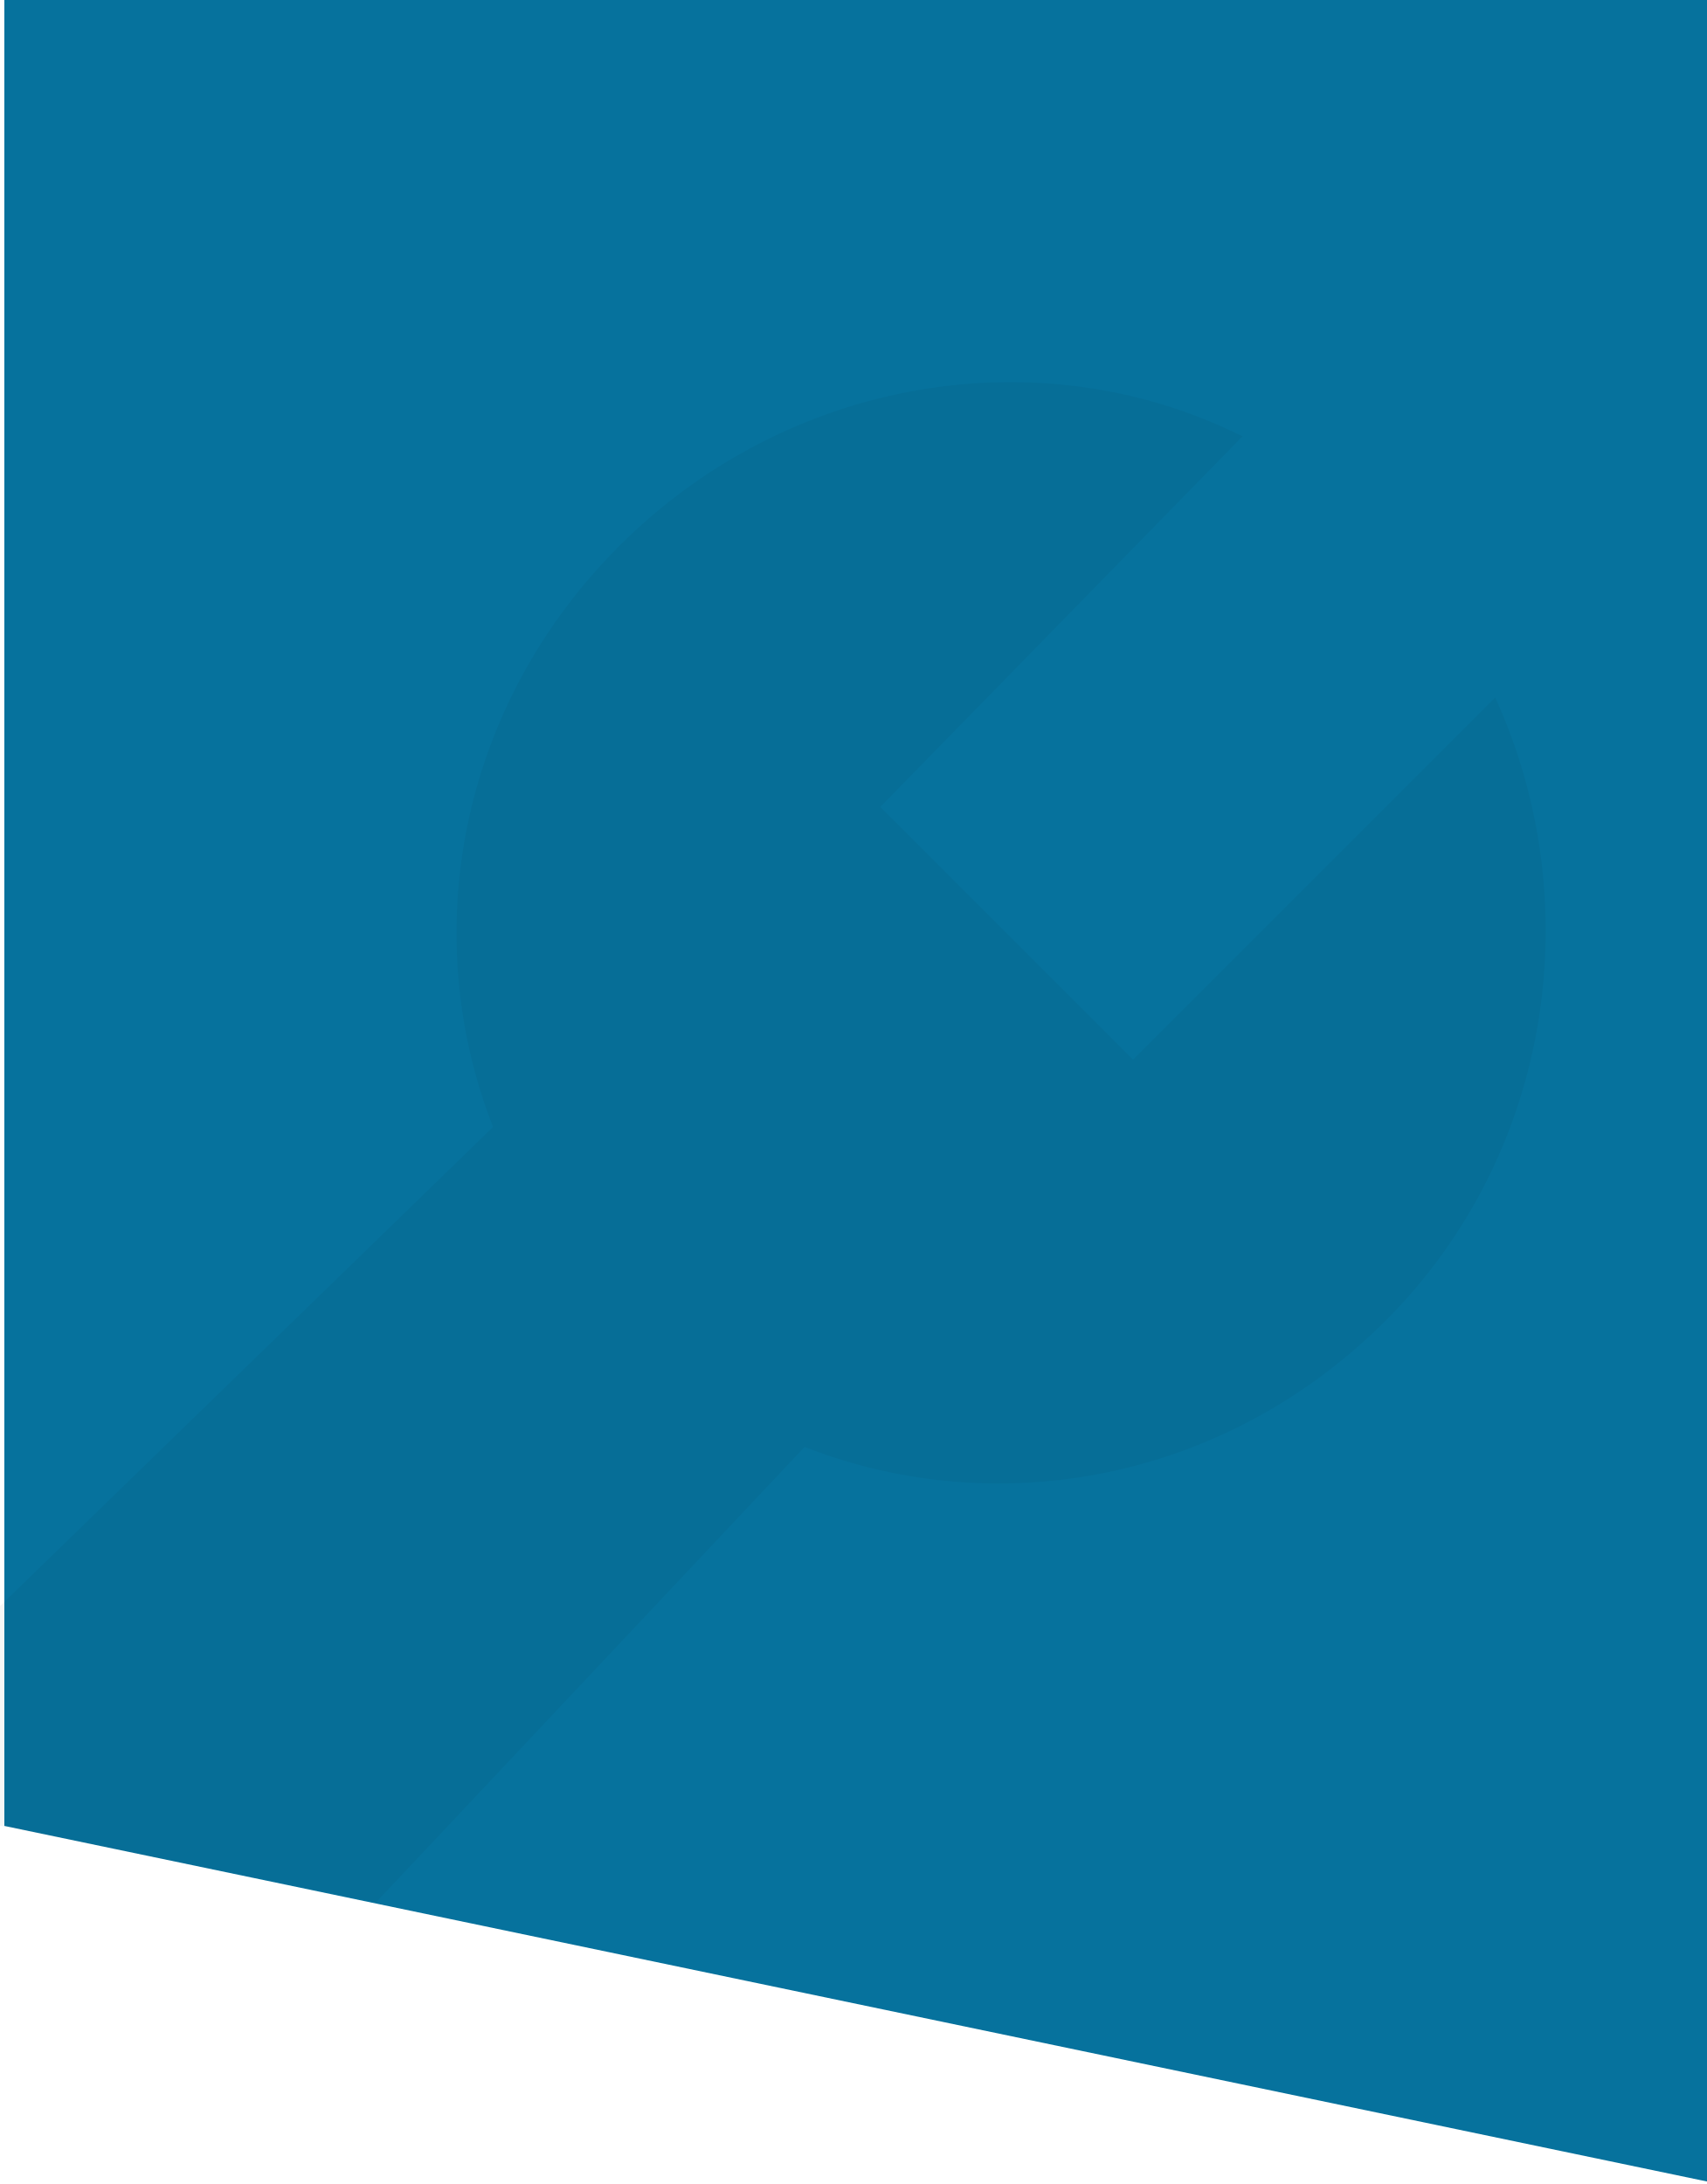
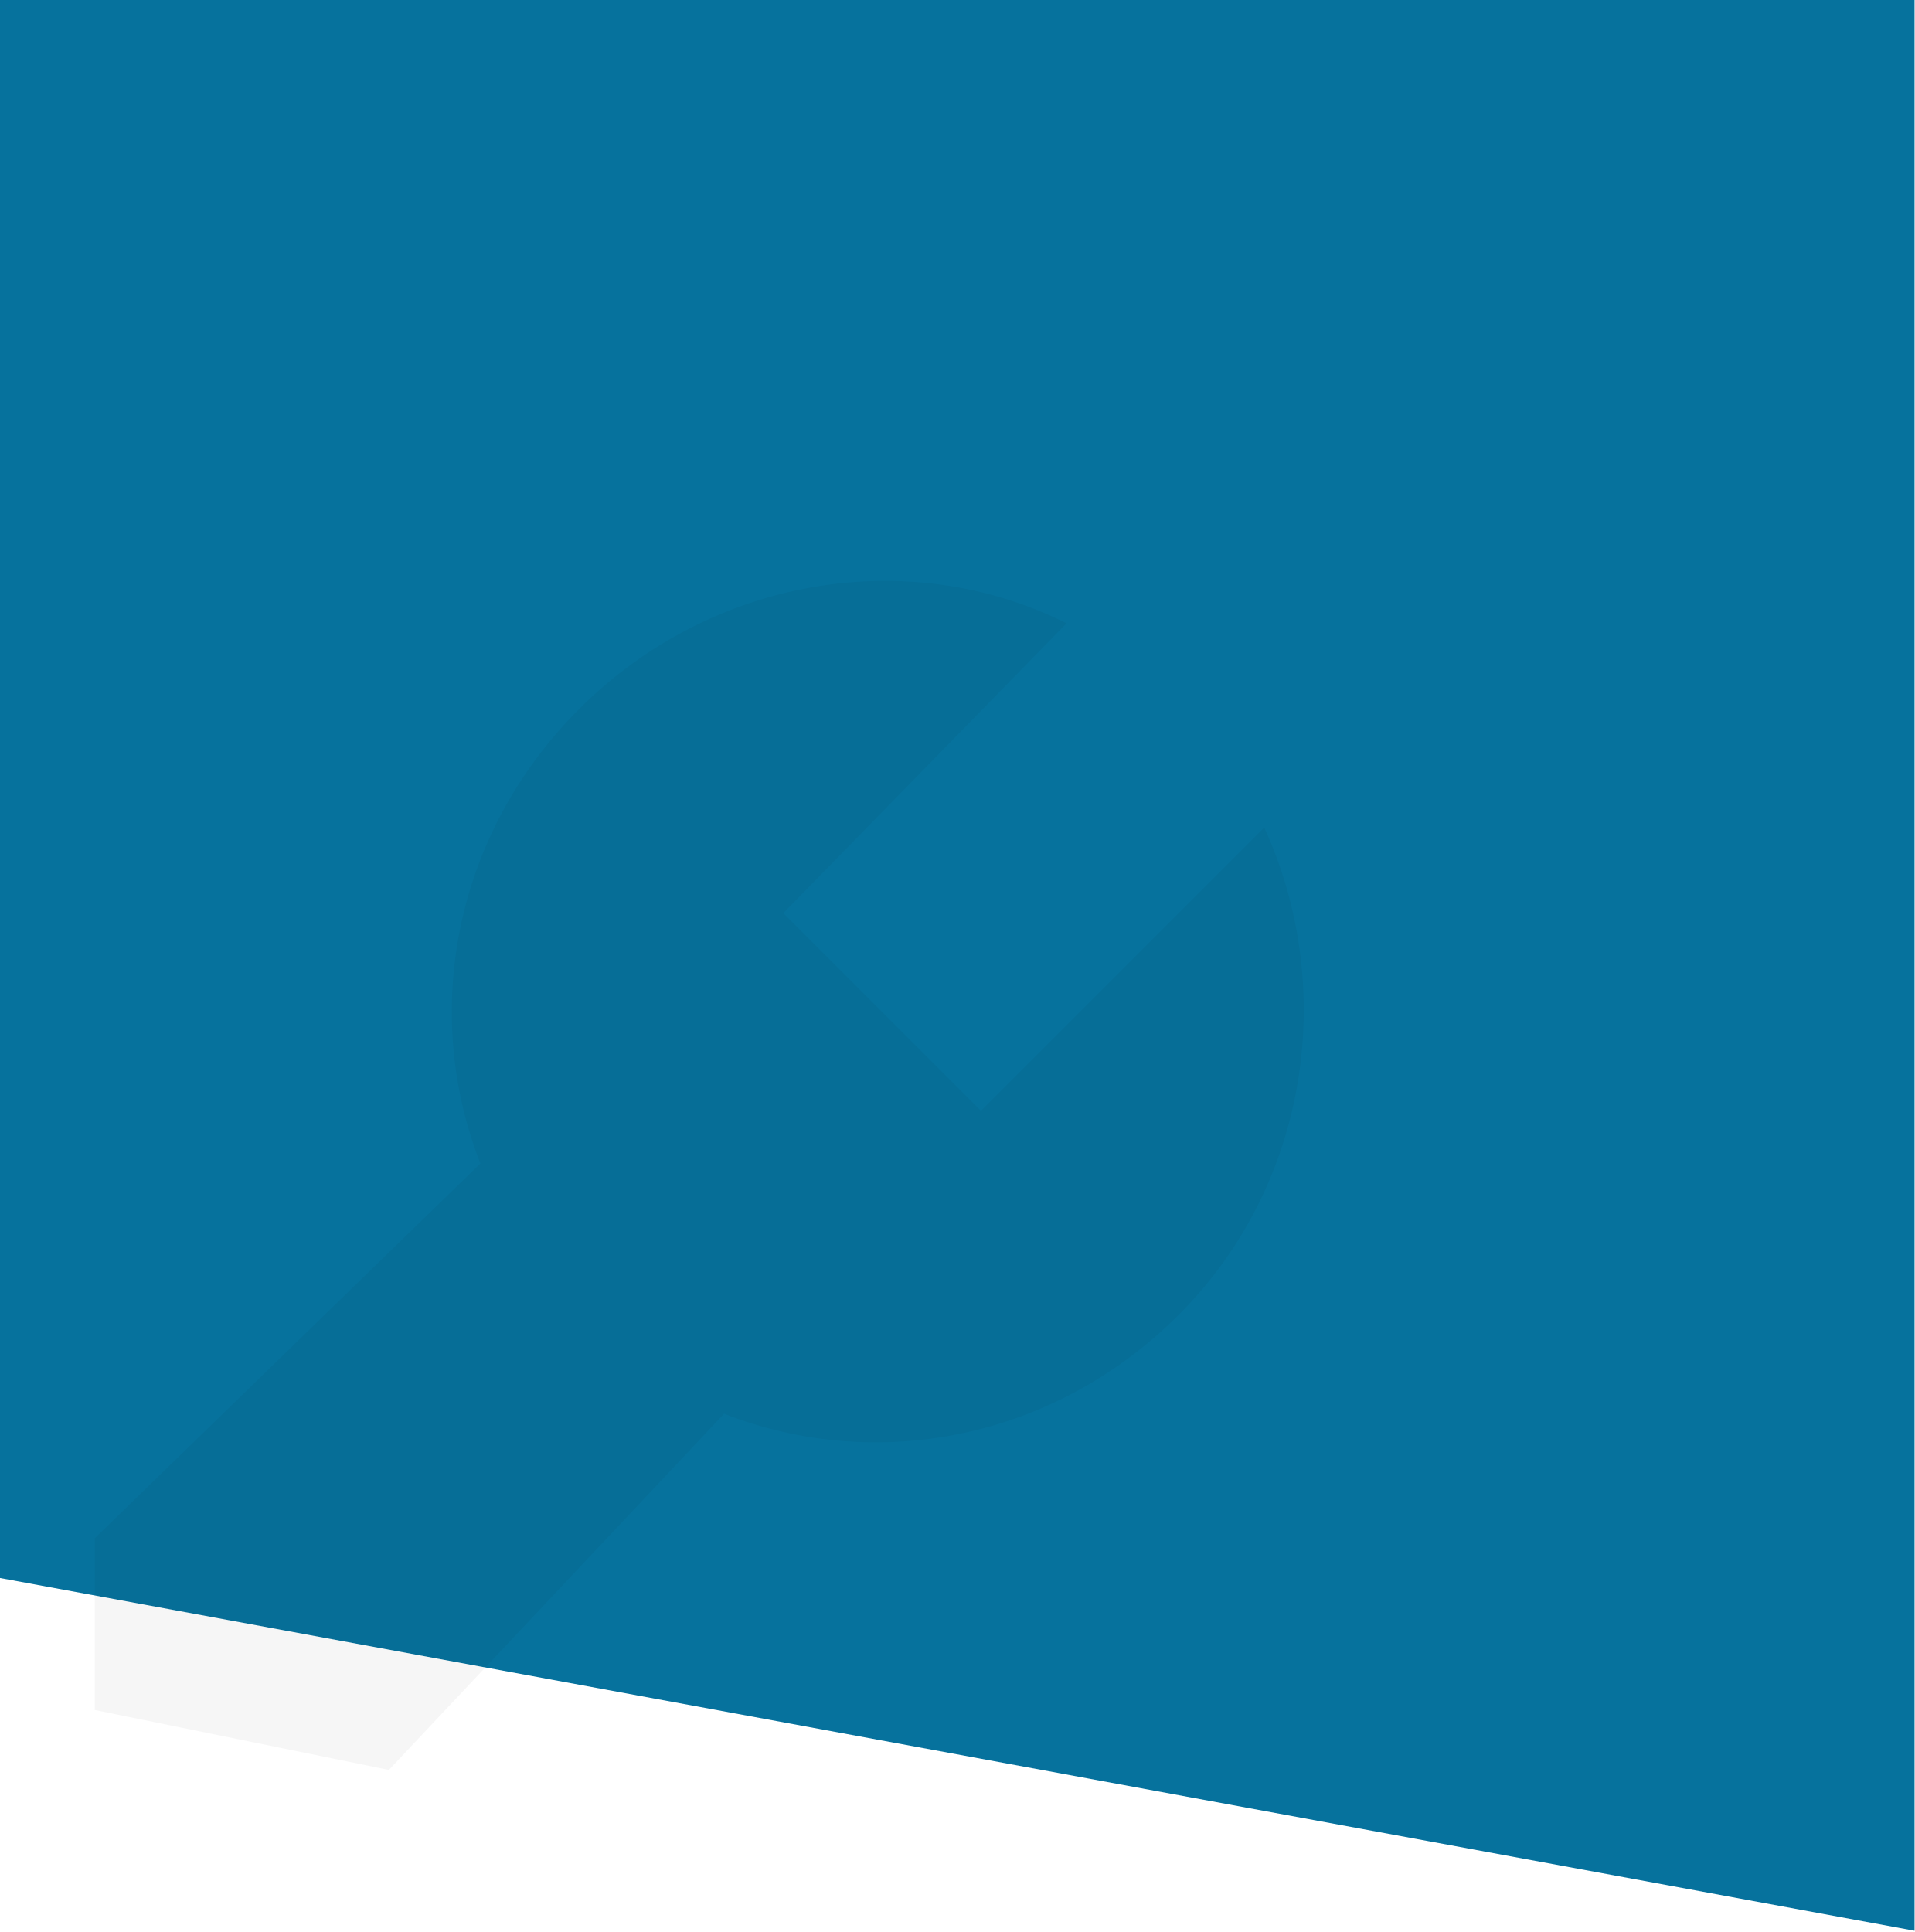
- <svg xmlns="http://www.w3.org/2000/svg" width="393" height="503" viewBox="0 0 393 503" fill="none">
-   <path d="M1 -0.5H393.5V502.5L1 420.526V-0.5Z" fill="#06729D" />
-   <path opacity="0.34" d="M319.144 304.161C282.29 341.014 229.92 350.712 185.308 333.256L86.614 438.128L0 420.48V369.895L113.542 259.549C96.085 214.937 105.783 162.567 142.636 125.714C181.429 86.921 239.618 77.223 286.17 100.499L202.765 185.843L260.954 244.032L344.359 160.627C365.695 207.179 357.937 265.368 319.144 304.161Z" fill="black" fill-opacity="0.1" />
+ <svg xmlns="http://www.w3.org/2000/svg" width="768" height="775" viewBox="0 0 768 775" fill="none">
+   <path d="M0 -51H768V774.5L0 633V-51Z" fill="#06729D" />
+   <path opacity="0.34" d="M472.788 527.489C422.581 577.696 351.234 590.909 290.457 567.126L156 710L38 685.957V617.043L192.684 466.712C168.902 405.934 182.114 334.587 232.322 284.38C285.172 231.53 364.446 218.318 427.866 250.027L314.239 366.297L393.514 445.572L507.141 331.945C536.208 395.365 525.638 474.639 472.788 527.489Z" fill="black" fill-opacity="0.1" />
</svg>
